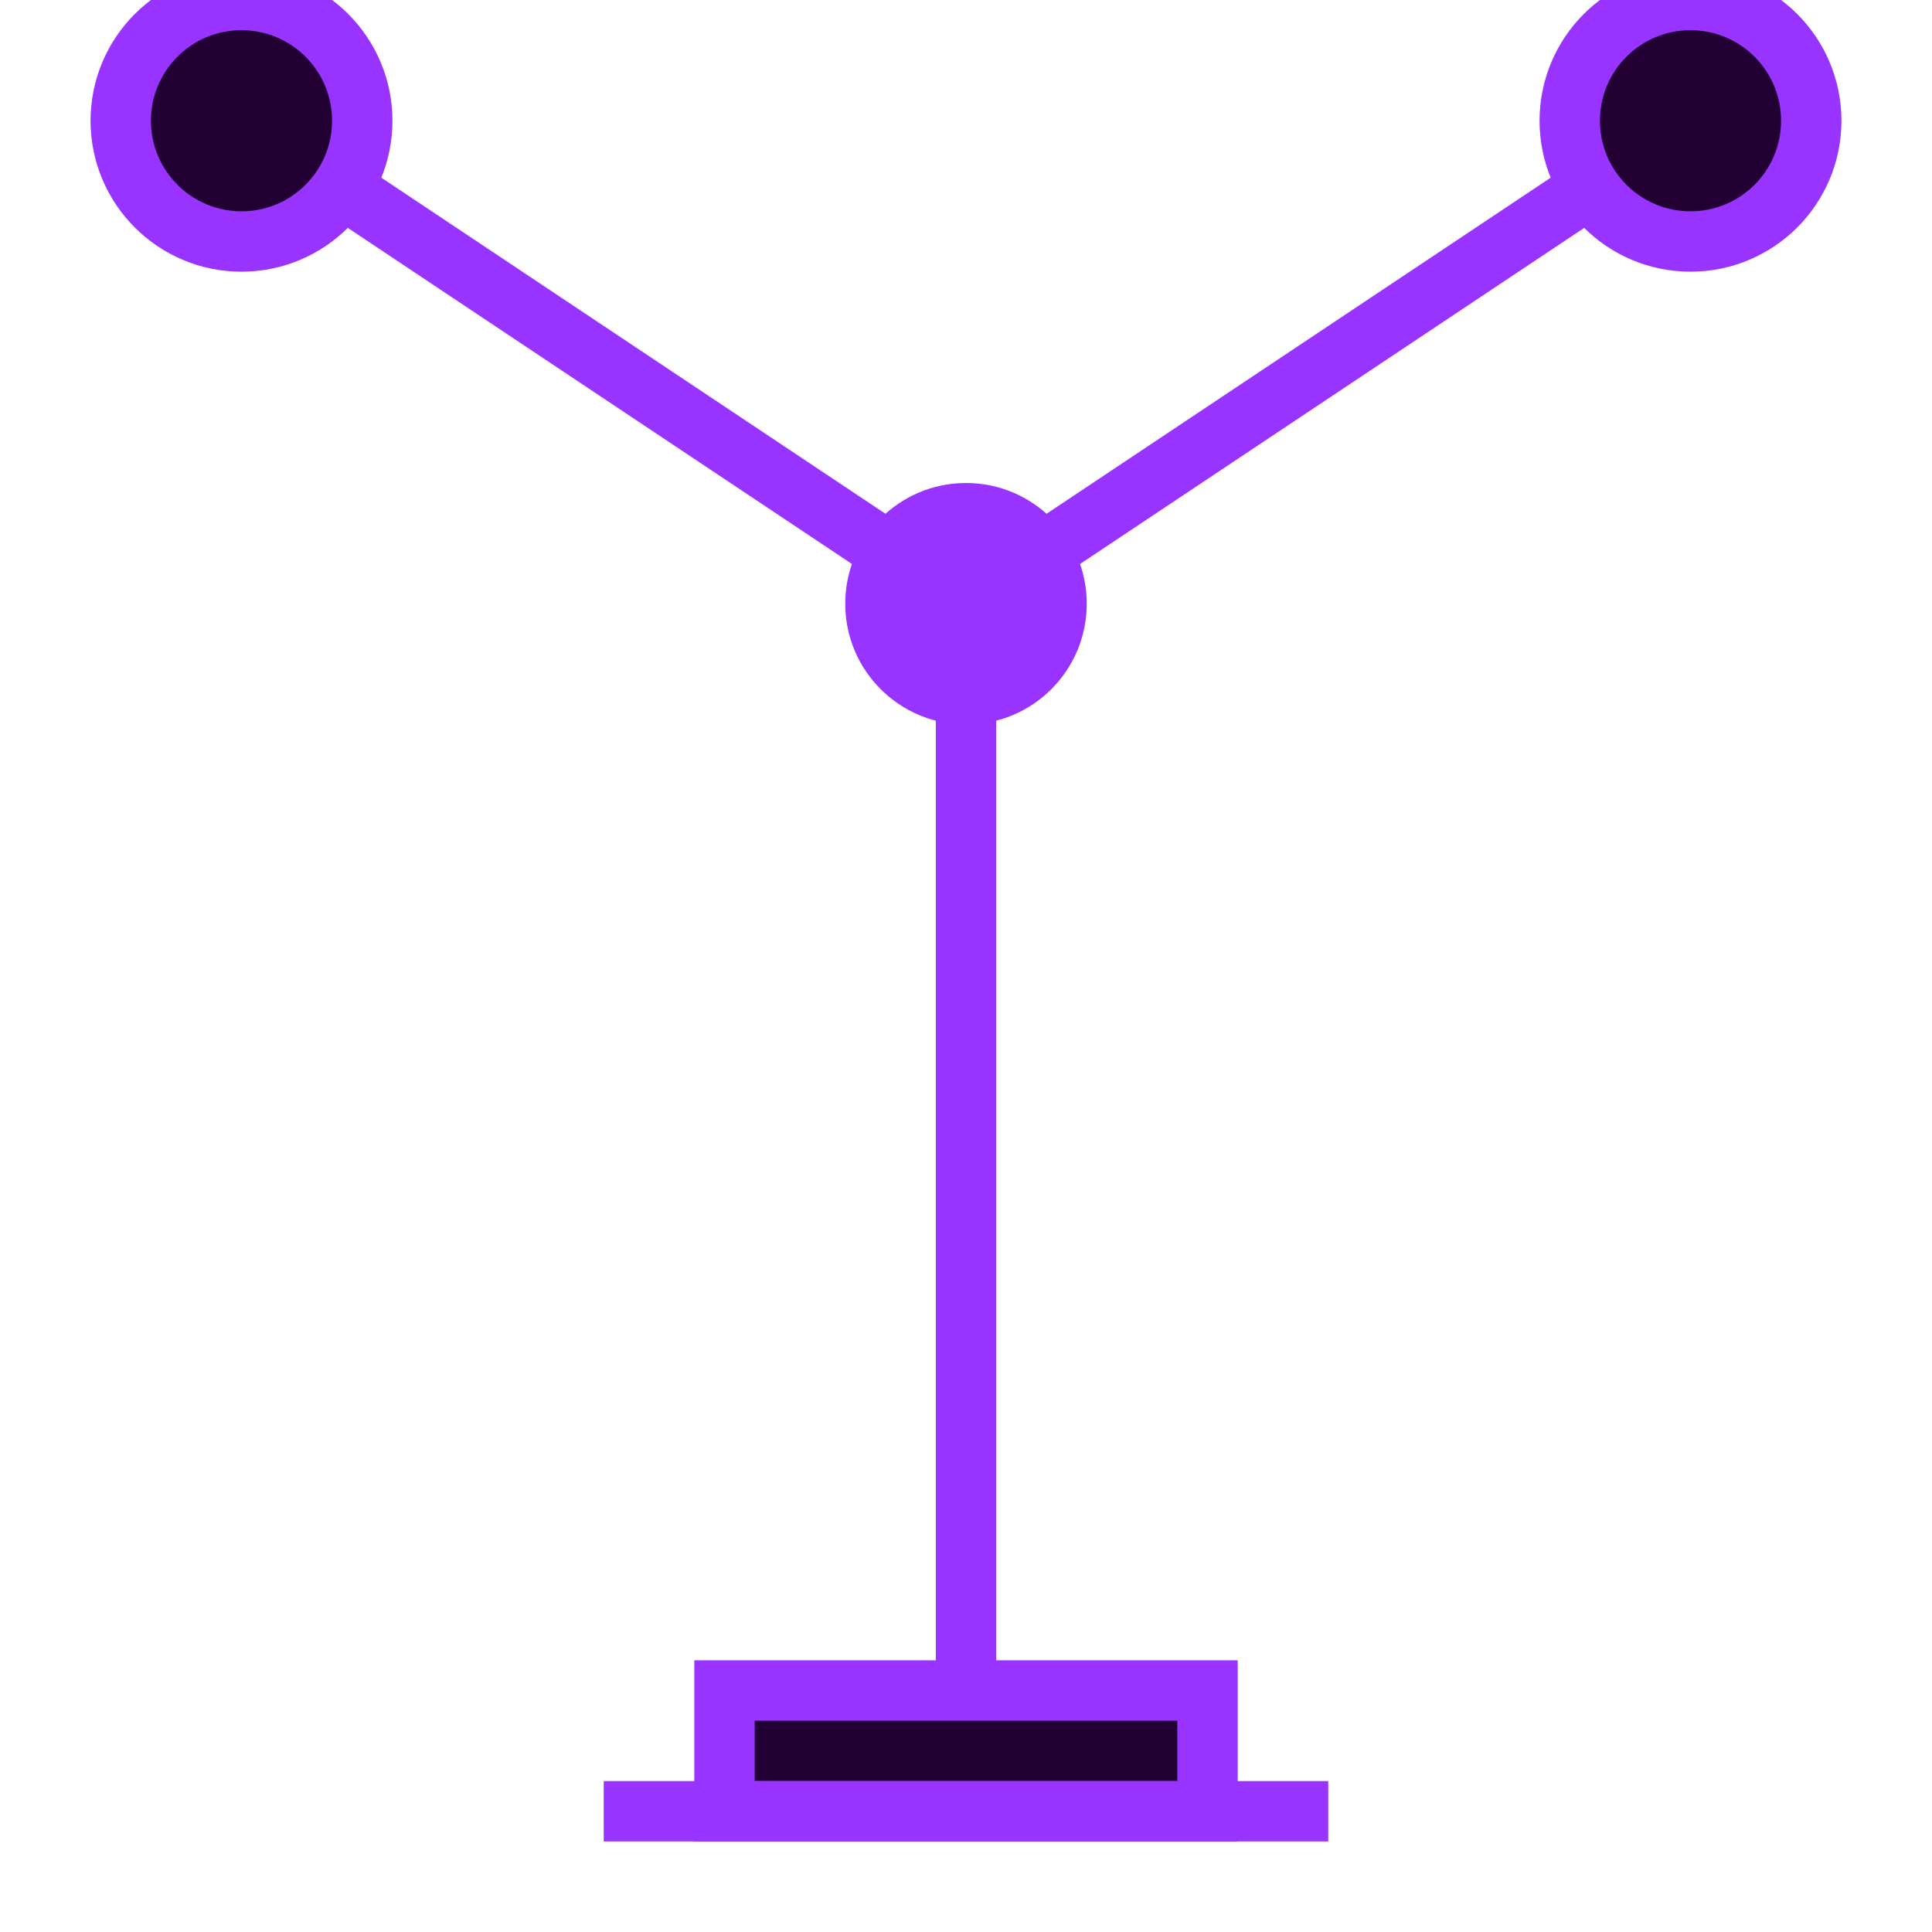
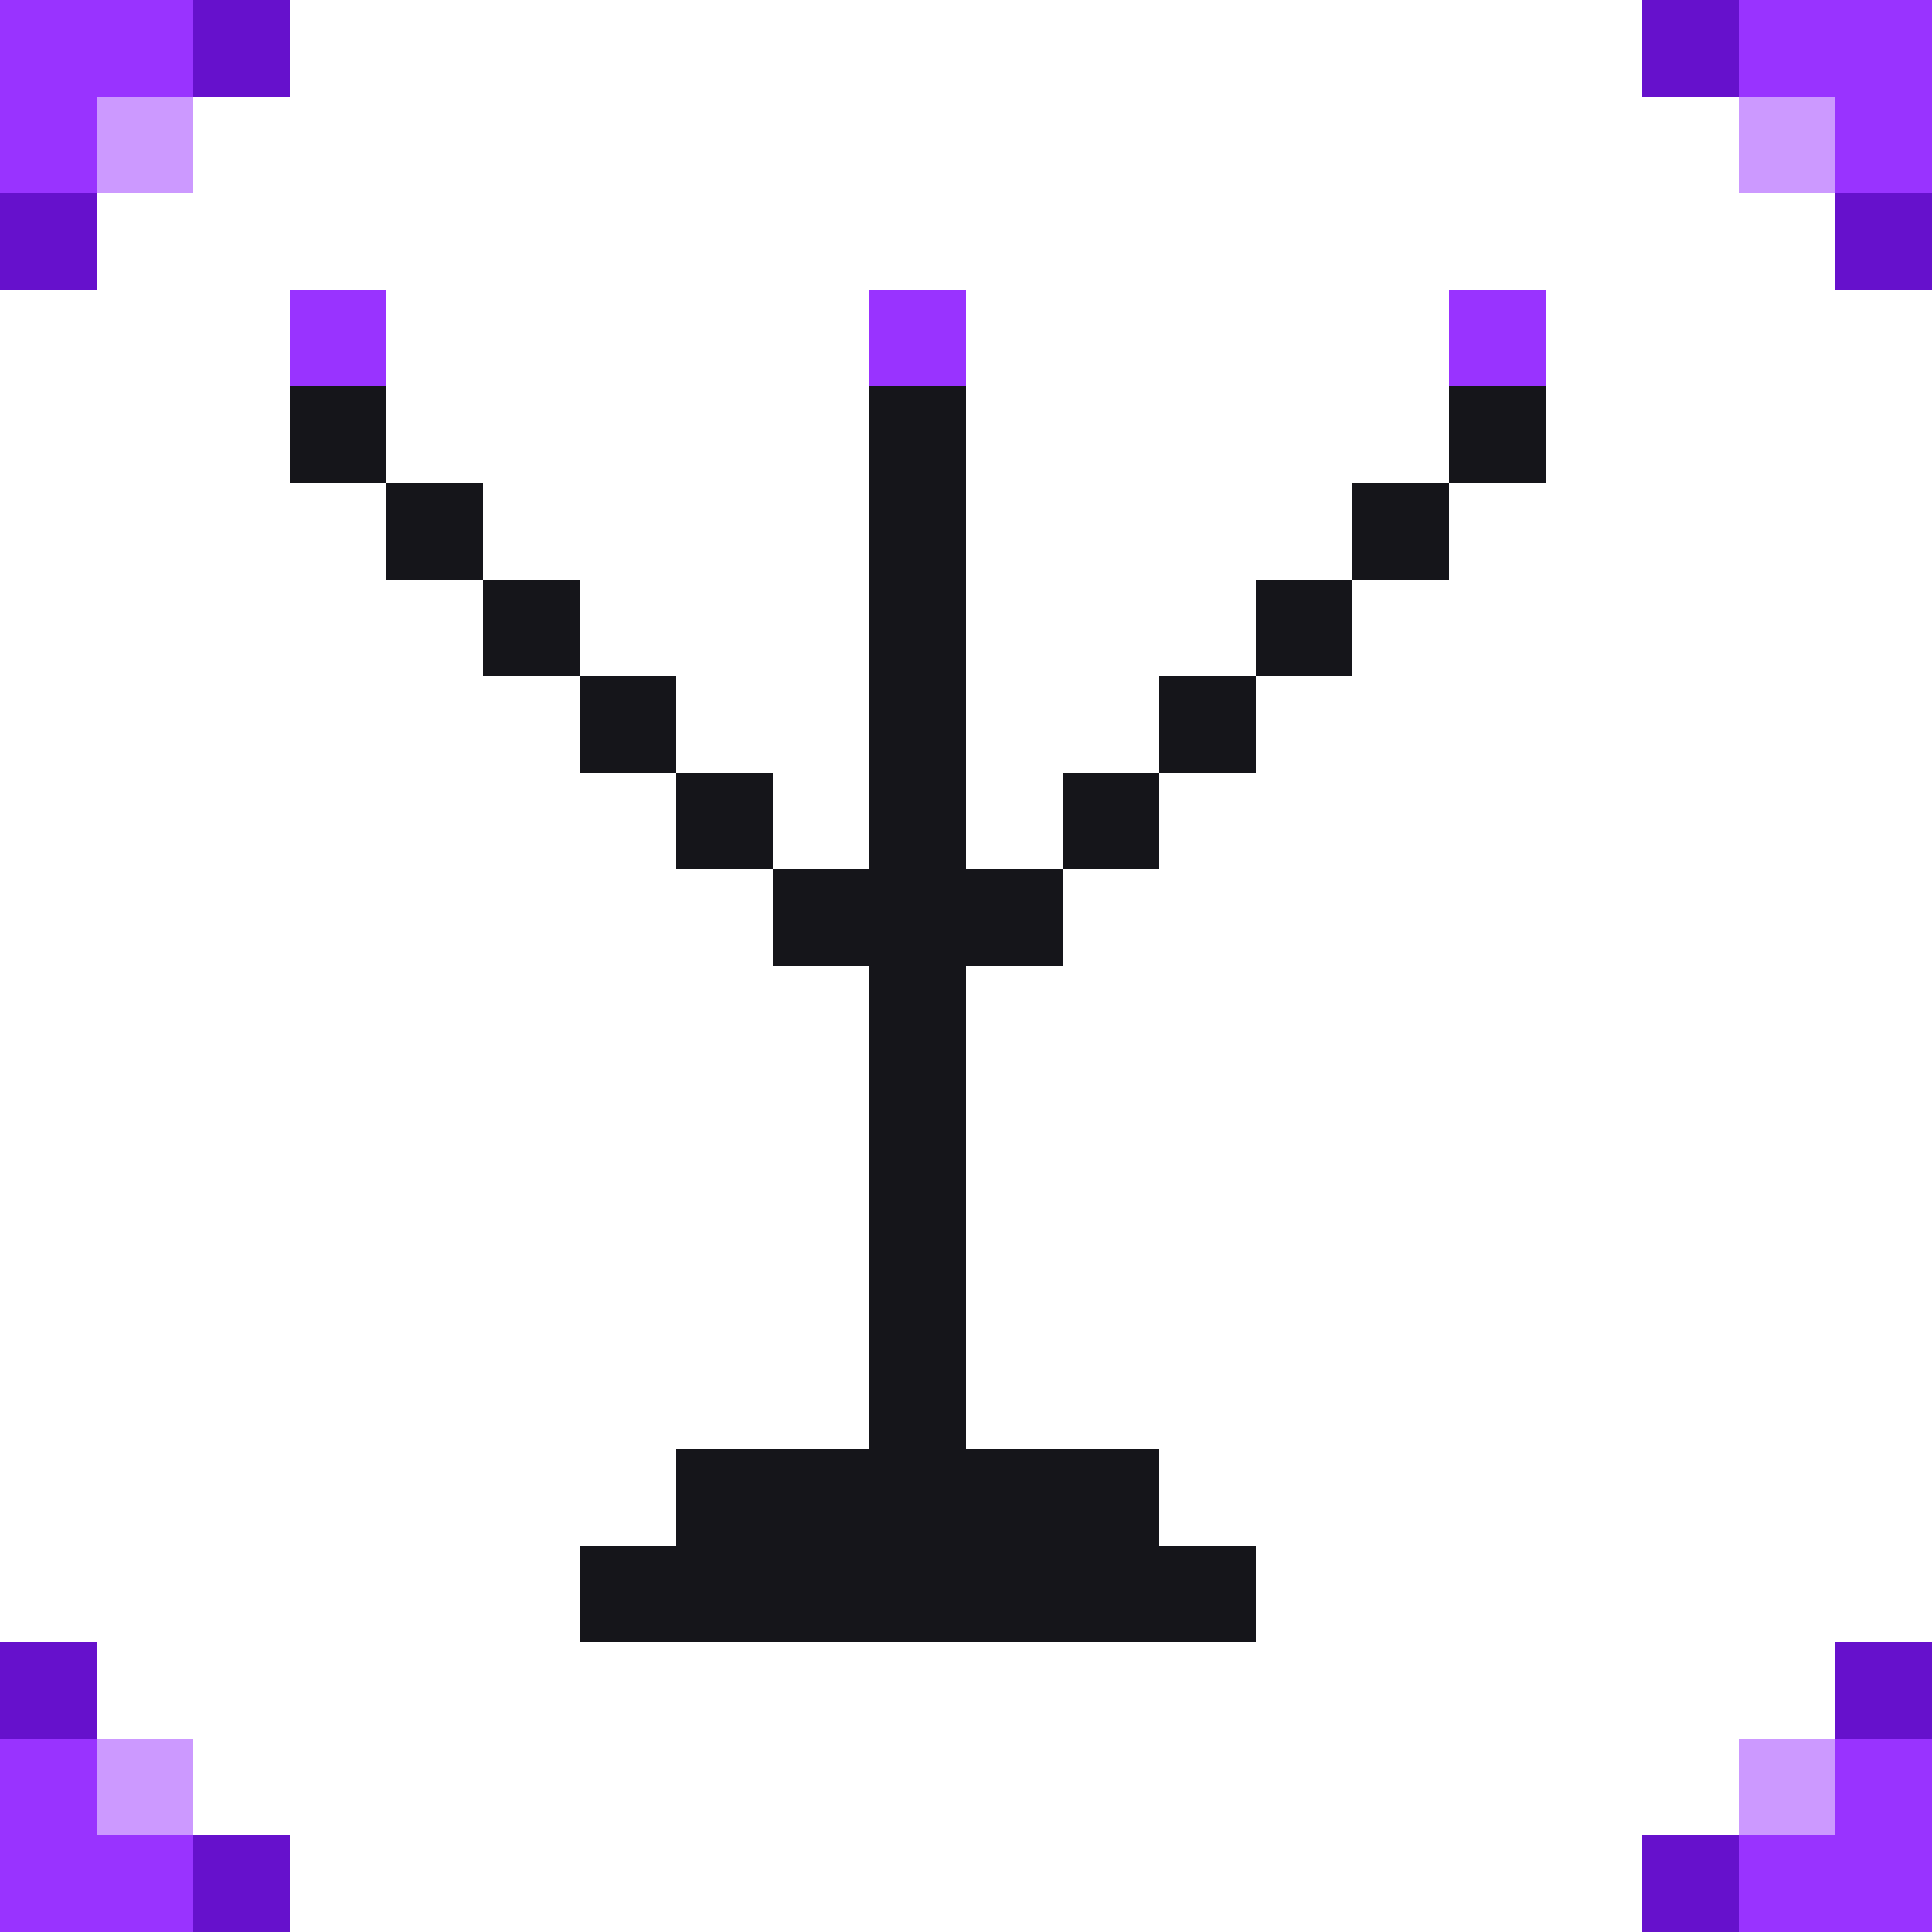
- <svg xmlns="http://www.w3.org/2000/svg" viewBox="0 0 64 64">
-   <line x1="32" y1="60" x2="32" y2="20" stroke="#9933FF" stroke-width="2" />
-   <line x1="32" y1="20" x2="8" y2="4" stroke="#9933FF" stroke-width="2" />
-   <line x1="32" y1="20" x2="56" y2="4" stroke="#9933FF" stroke-width="2" />
-   <circle cx="8" cy="4" r="4" fill="#220033" stroke="#9933FF" stroke-width="2" />
-   <circle cx="56" cy="4" r="4" fill="#220033" stroke="#9933FF" stroke-width="2" />
-   <circle cx="32" cy="20" r="4" fill="#9933FF" />
-   <rect x="24" y="56" width="16" height="4" fill="#220033" stroke="#9933FF" stroke-width="2" />
-   <line x1="20" y1="60" x2="44" y2="60" stroke="#9933FF" stroke-width="2" />
+ <svg xmlns="http://www.w3.org/2000/svg" viewBox="0 0 20 20" shape-rendering="crispEdges">
+   <rect x="0" y="0" width="2" height="1" fill="#9933ff" />
+   <rect x="2" y="0" width="1" height="1" fill="#6611cc" />
+   <rect x="17" y="0" width="1" height="1" fill="#6611cc" />
+   <rect x="18" y="0" width="2" height="1" fill="#9933ff" />
+   <rect x="0" y="1" width="1" height="1" fill="#9933ff" />
+   <rect x="1" y="1" width="1" height="1" fill="#cc99ff" />
+   <rect x="18" y="1" width="1" height="1" fill="#cc99ff" />
+   <rect x="19" y="1" width="1" height="1" fill="#9933ff" />
+   <rect x="0" y="2" width="1" height="1" fill="#6611cc" />
+   <rect x="19" y="2" width="1" height="1" fill="#6611cc" />
+   <rect x="3" y="3" width="1" height="1" fill="#9933ff" />
+   <rect x="9" y="3" width="1" height="1" fill="#9933ff" />
+   <rect x="15" y="3" width="1" height="1" fill="#9933ff" />
+   <rect x="3" y="4" width="1" height="1" fill="#15151a" />
+   <rect x="9" y="4" width="1" height="1" fill="#15151a" />
+   <rect x="15" y="4" width="1" height="1" fill="#15151a" />
+   <rect x="4" y="5" width="1" height="1" fill="#15151a" />
+   <rect x="9" y="5" width="1" height="1" fill="#15151a" />
+   <rect x="14" y="5" width="1" height="1" fill="#15151a" />
+   <rect x="5" y="6" width="1" height="1" fill="#15151a" />
+   <rect x="9" y="6" width="1" height="1" fill="#15151a" />
+   <rect x="13" y="6" width="1" height="1" fill="#15151a" />
+   <rect x="6" y="7" width="1" height="1" fill="#15151a" />
+   <rect x="9" y="7" width="1" height="1" fill="#15151a" />
+   <rect x="12" y="7" width="1" height="1" fill="#15151a" />
+   <rect x="7" y="8" width="1" height="1" fill="#15151a" />
+   <rect x="9" y="8" width="1" height="1" fill="#15151a" />
+   <rect x="11" y="8" width="1" height="1" fill="#15151a" />
+   <rect x="8" y="9" width="3" height="1" fill="#15151a" />
+   <rect x="9" y="10" width="1" height="1" fill="#15151a" />
+   <rect x="9" y="11" width="1" height="1" fill="#15151a" />
+   <rect x="9" y="12" width="1" height="1" fill="#15151a" />
+   <rect x="9" y="13" width="1" height="1" fill="#15151a" />
+   <rect x="9" y="14" width="1" height="1" fill="#15151a" />
+   <rect x="7" y="15" width="5" height="1" fill="#15151a" />
+   <rect x="6" y="16" width="7" height="1" fill="#15151a" />
+   <rect x="0" y="17" width="1" height="1" fill="#6611cc" />
+   <rect x="19" y="17" width="1" height="1" fill="#6611cc" />
+   <rect x="0" y="18" width="1" height="1" fill="#9933ff" />
+   <rect x="1" y="18" width="1" height="1" fill="#cc99ff" />
+   <rect x="18" y="18" width="1" height="1" fill="#cc99ff" />
+   <rect x="19" y="18" width="1" height="1" fill="#9933ff" />
+   <rect x="0" y="19" width="2" height="1" fill="#9933ff" />
+   <rect x="2" y="19" width="1" height="1" fill="#6611cc" />
+   <rect x="17" y="19" width="1" height="1" fill="#6611cc" />
+   <rect x="18" y="19" width="2" height="1" fill="#9933ff" />
</svg>
